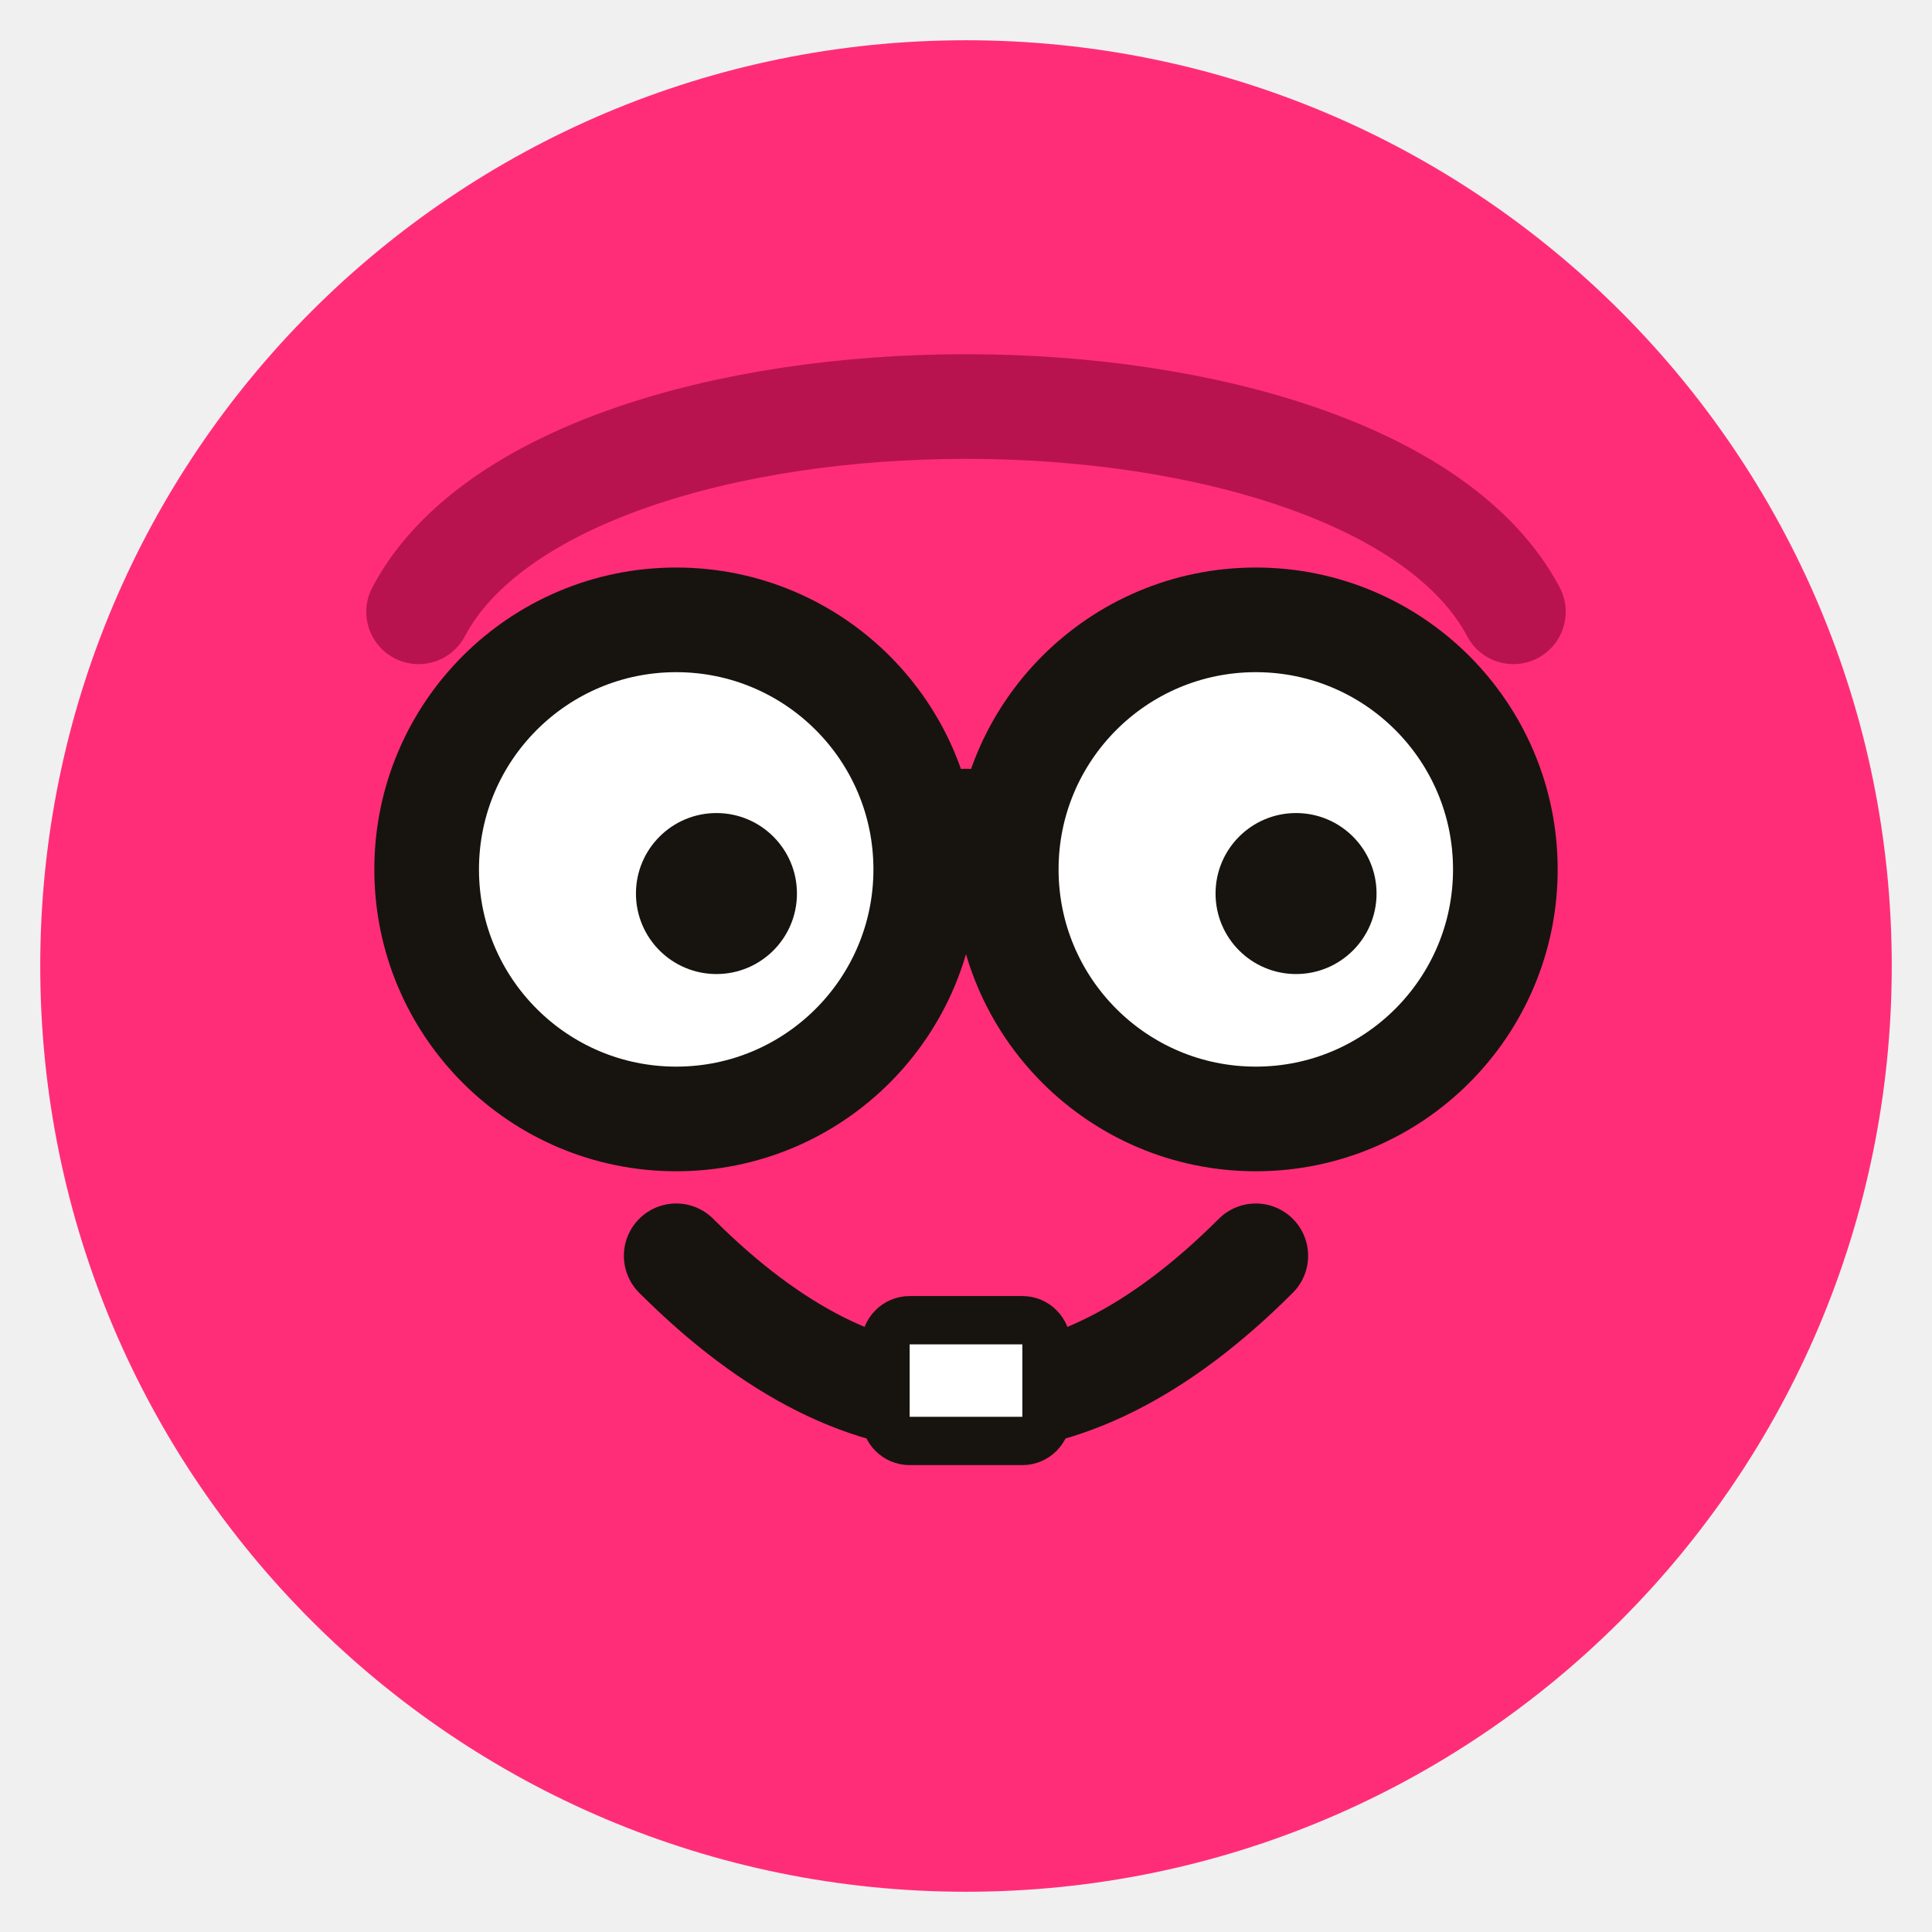
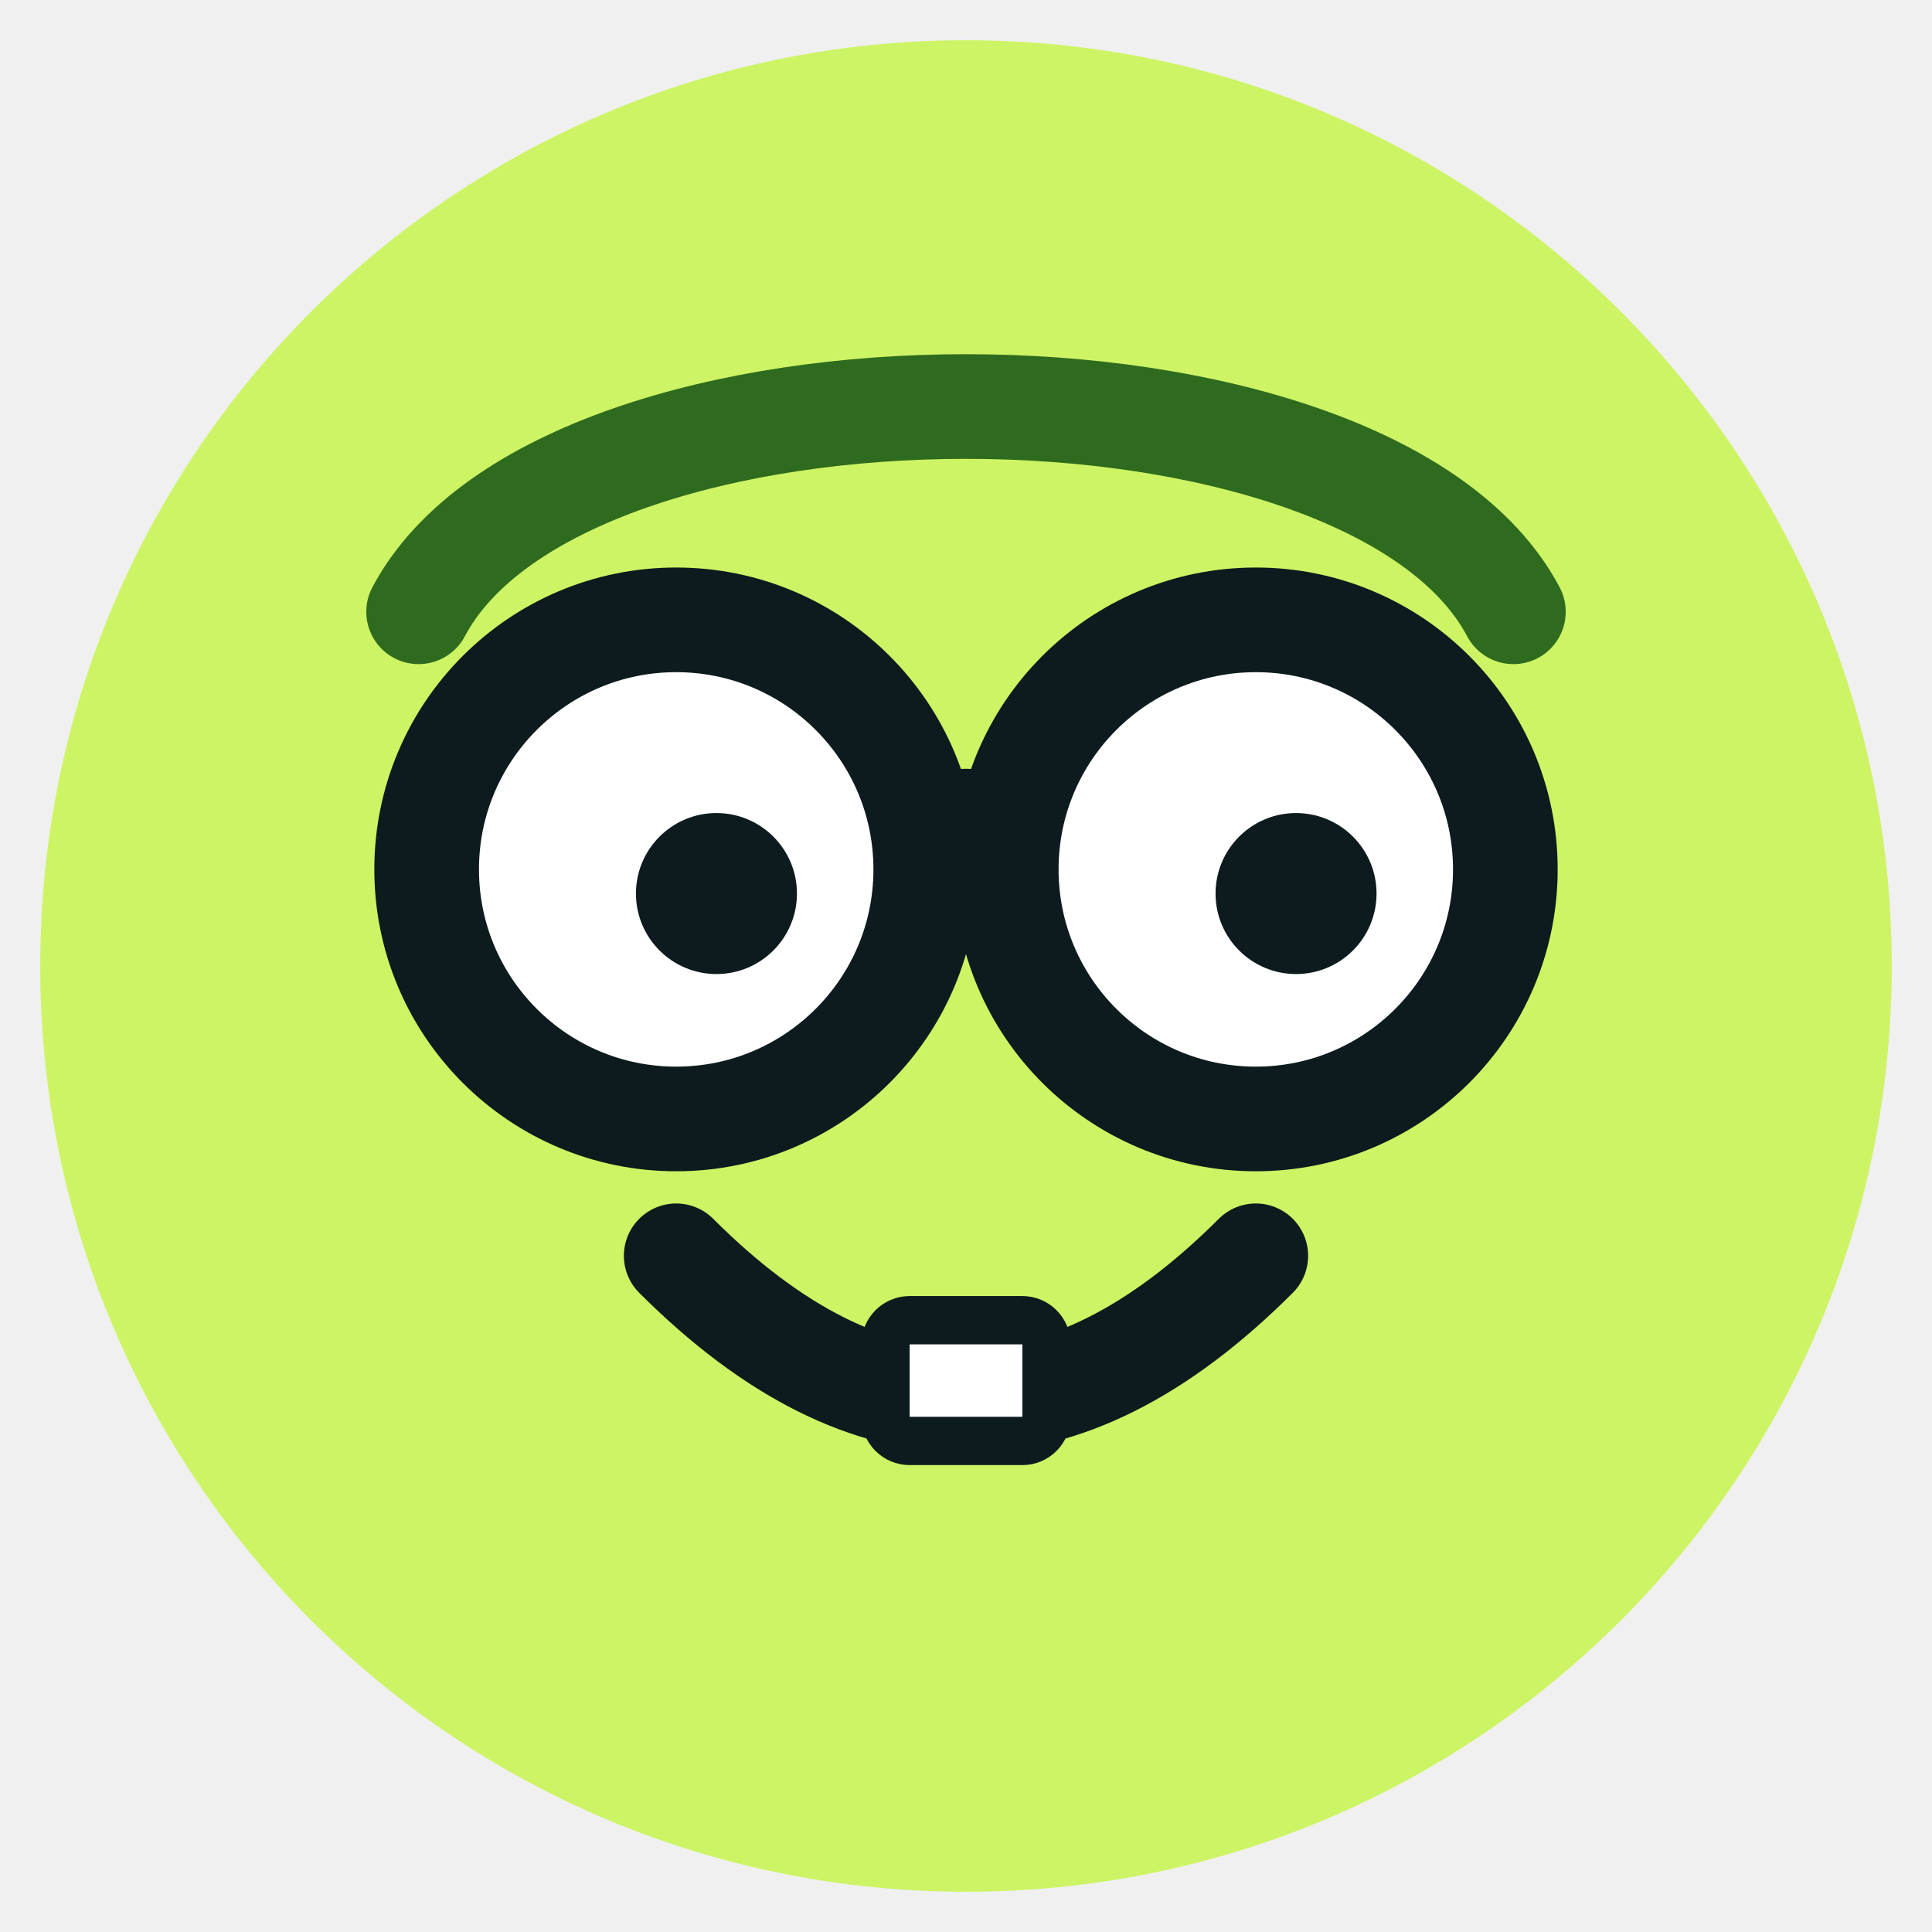
<svg xmlns="http://www.w3.org/2000/svg" viewBox="0 0 24 24" width="512" height="512" role="img" aria-label="Howy">
-   <circle cx="12" cy="12" r="11.5" fill="#ff2d78" />
-   <path d="M5.2 7.6 C 7 4.2, 17 4.2, 18.8 7.6" stroke="#b8134f" stroke-width="1.3" stroke-linecap="round" fill="none" />
-   <circle cx="8.4" cy="10.8" r="3.1" fill="#ffffff" stroke="#17140f" stroke-width="1.3" />
-   <circle cx="15.6" cy="10.8" r="3.1" fill="#ffffff" stroke="#17140f" stroke-width="1.3" />
-   <path d="M11.5 10.4 Q 12 9.9 12.5 10.4" stroke="#17140f" stroke-width="1.2" stroke-linecap="round" fill="none" />
-   <circle cx="8.9" cy="11.1" r="1" fill="#17140f" />
-   <circle cx="16.1" cy="11.1" r="1" fill="#17140f" />
-   <path d="M8.4 15.6 Q 12 19.2 15.6 15.6" stroke="#17140f" stroke-width="1.3" stroke-linecap="round" fill="none" />
-   <rect x="11" y="16.4" width="2" height="1.5" rx="0.3" fill="#ffffff" stroke="#17140f" stroke-width="0.6" />
+   <circle cx="12" cy="12" r="11.5" fill="#cdf464" />
+   <path d="M5.2 7.6 C 7 4.2, 17 4.2, 18.8 7.6" stroke="#2f6b1f" stroke-width="1.3" stroke-linecap="round" fill="none" />
+   <circle cx="8.4" cy="10.8" r="3.1" fill="#ffffff" stroke="#0d1b1e" stroke-width="1.3" />
+   <circle cx="15.6" cy="10.8" r="3.1" fill="#ffffff" stroke="#0d1b1e" stroke-width="1.3" />
+   <path d="M11.5 10.4 Q 12 9.9 12.5 10.4" stroke="#0d1b1e" stroke-width="1.2" stroke-linecap="round" fill="none" />
+   <circle cx="8.9" cy="11.1" r="1" fill="#0d1b1e" />
+   <circle cx="16.1" cy="11.1" r="1" fill="#0d1b1e" />
+   <path d="M8.4 15.6 Q 12 19.2 15.6 15.6" stroke="#0d1b1e" stroke-width="1.3" stroke-linecap="round" fill="none" />
+   <rect x="11" y="16.4" width="2" height="1.5" rx="0.3" fill="#ffffff" stroke="#0d1b1e" stroke-width="0.6" />
</svg>
